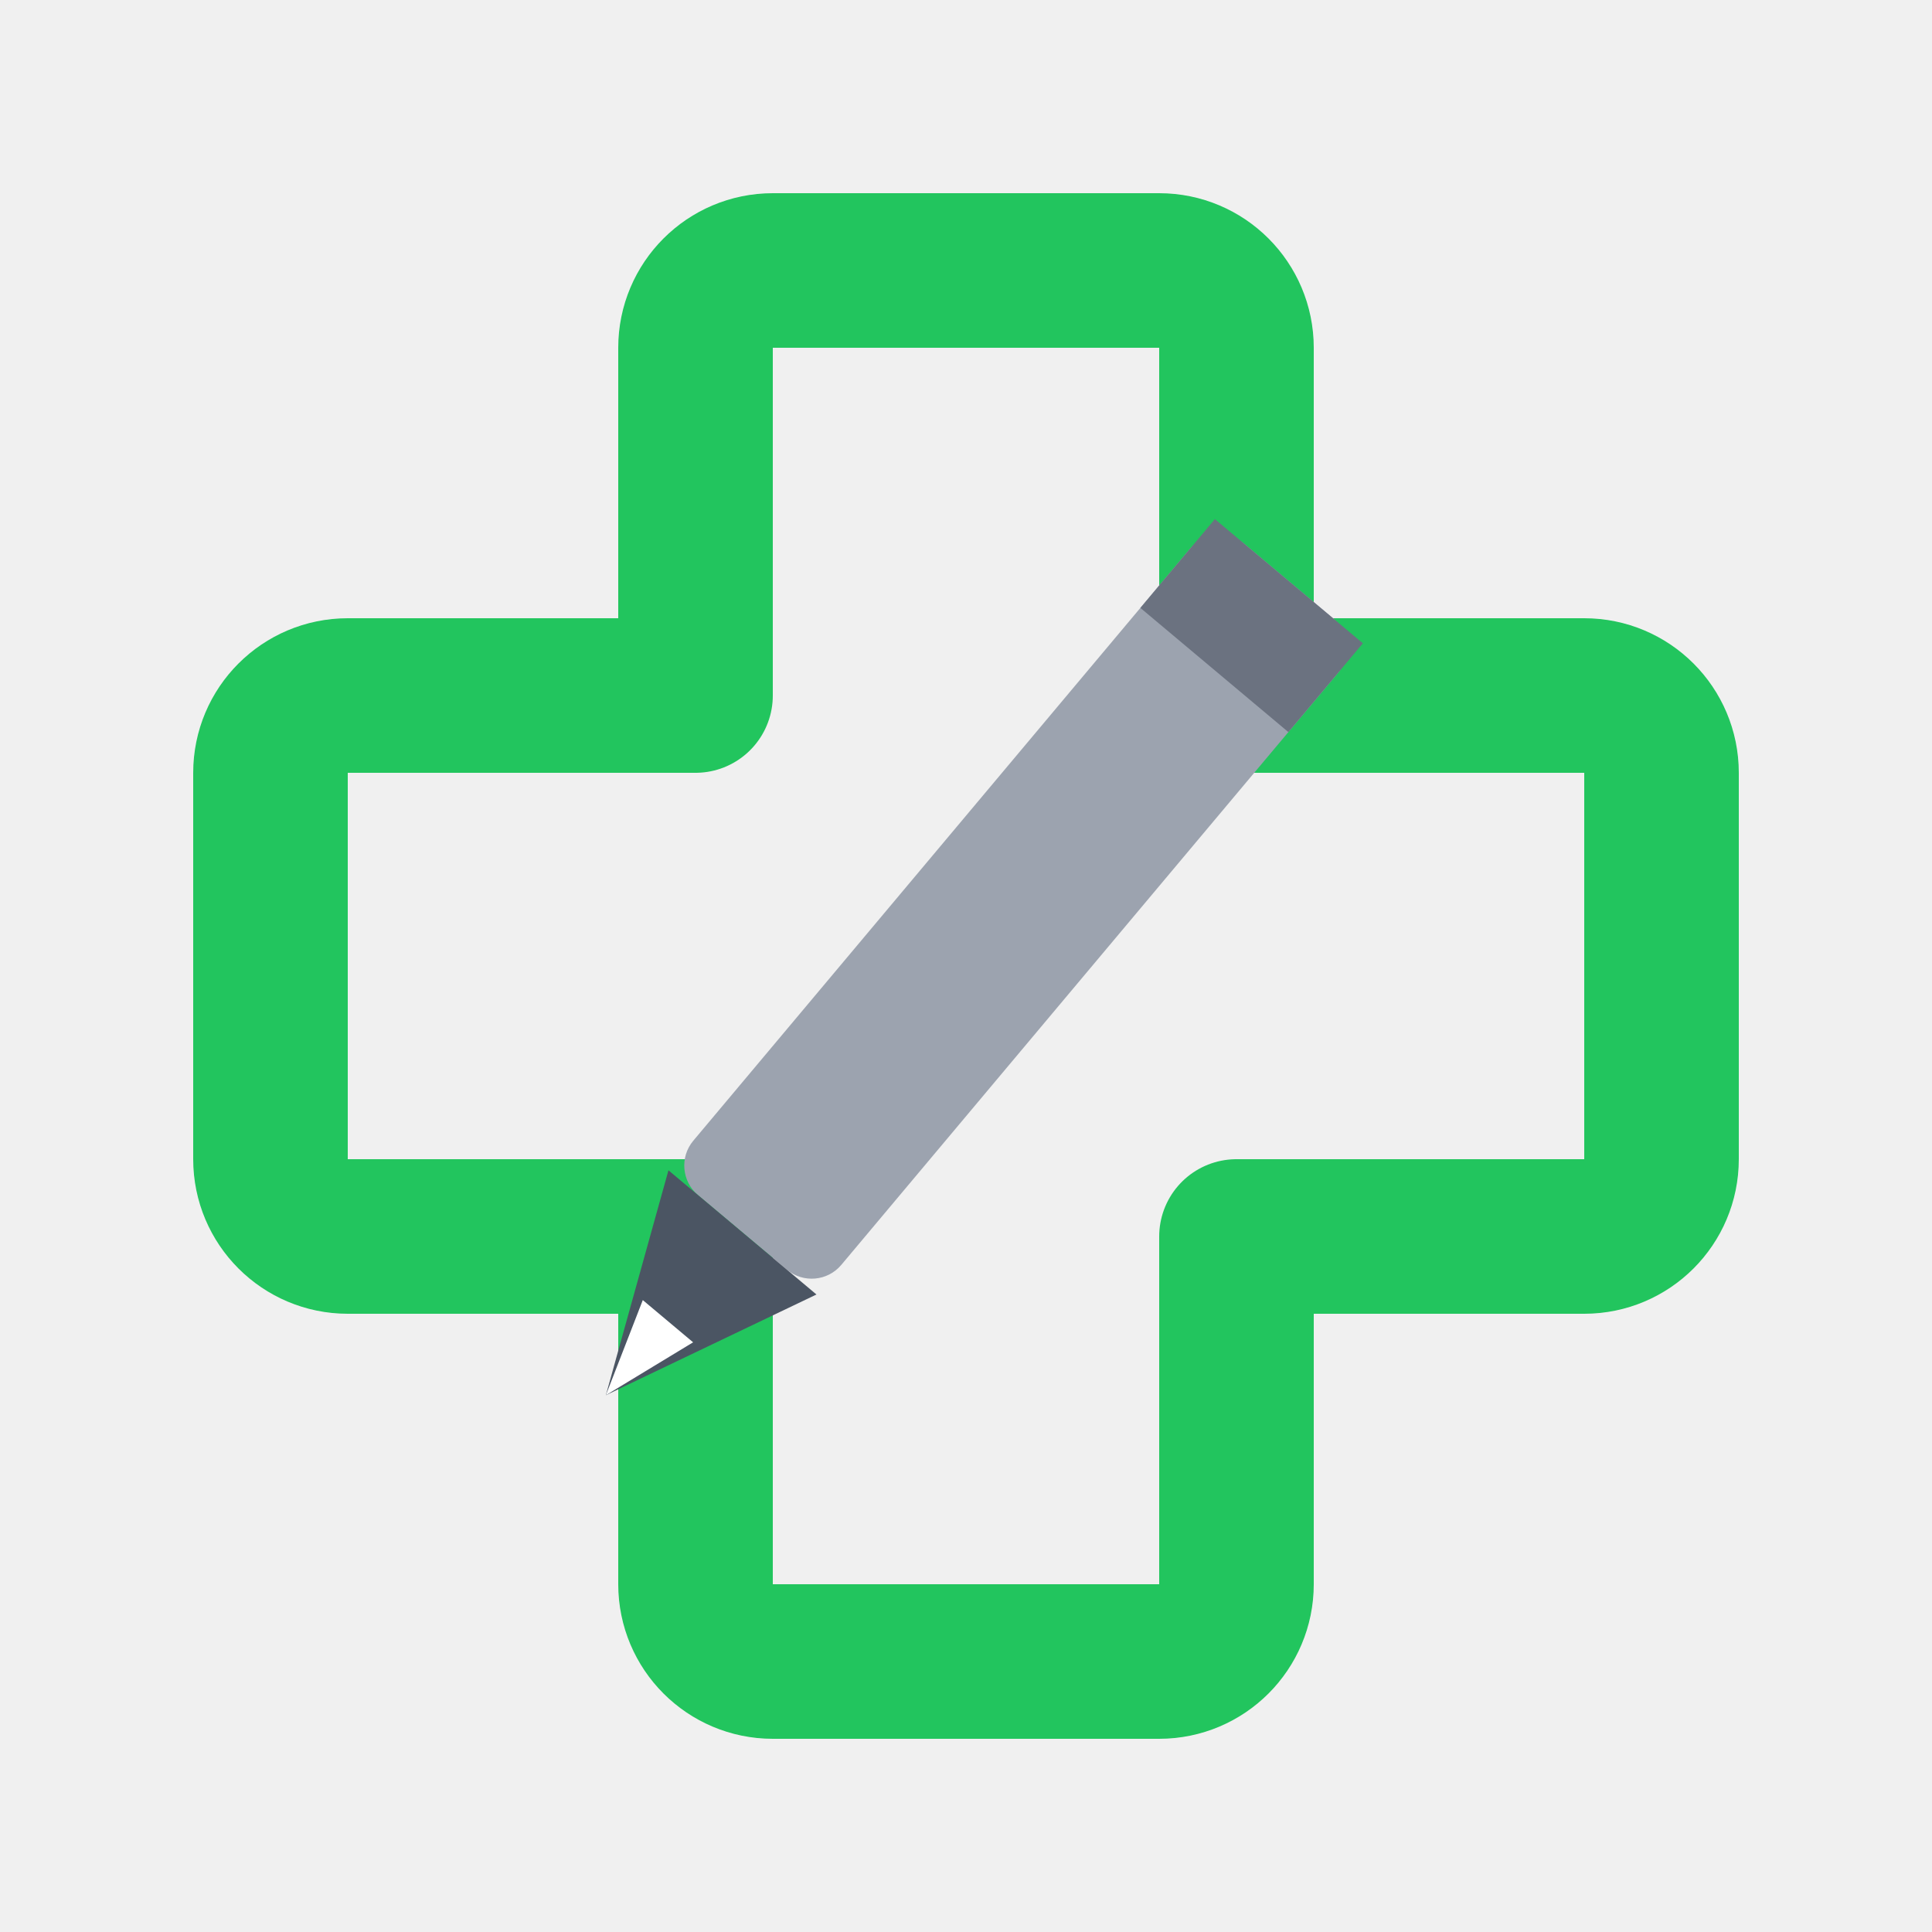
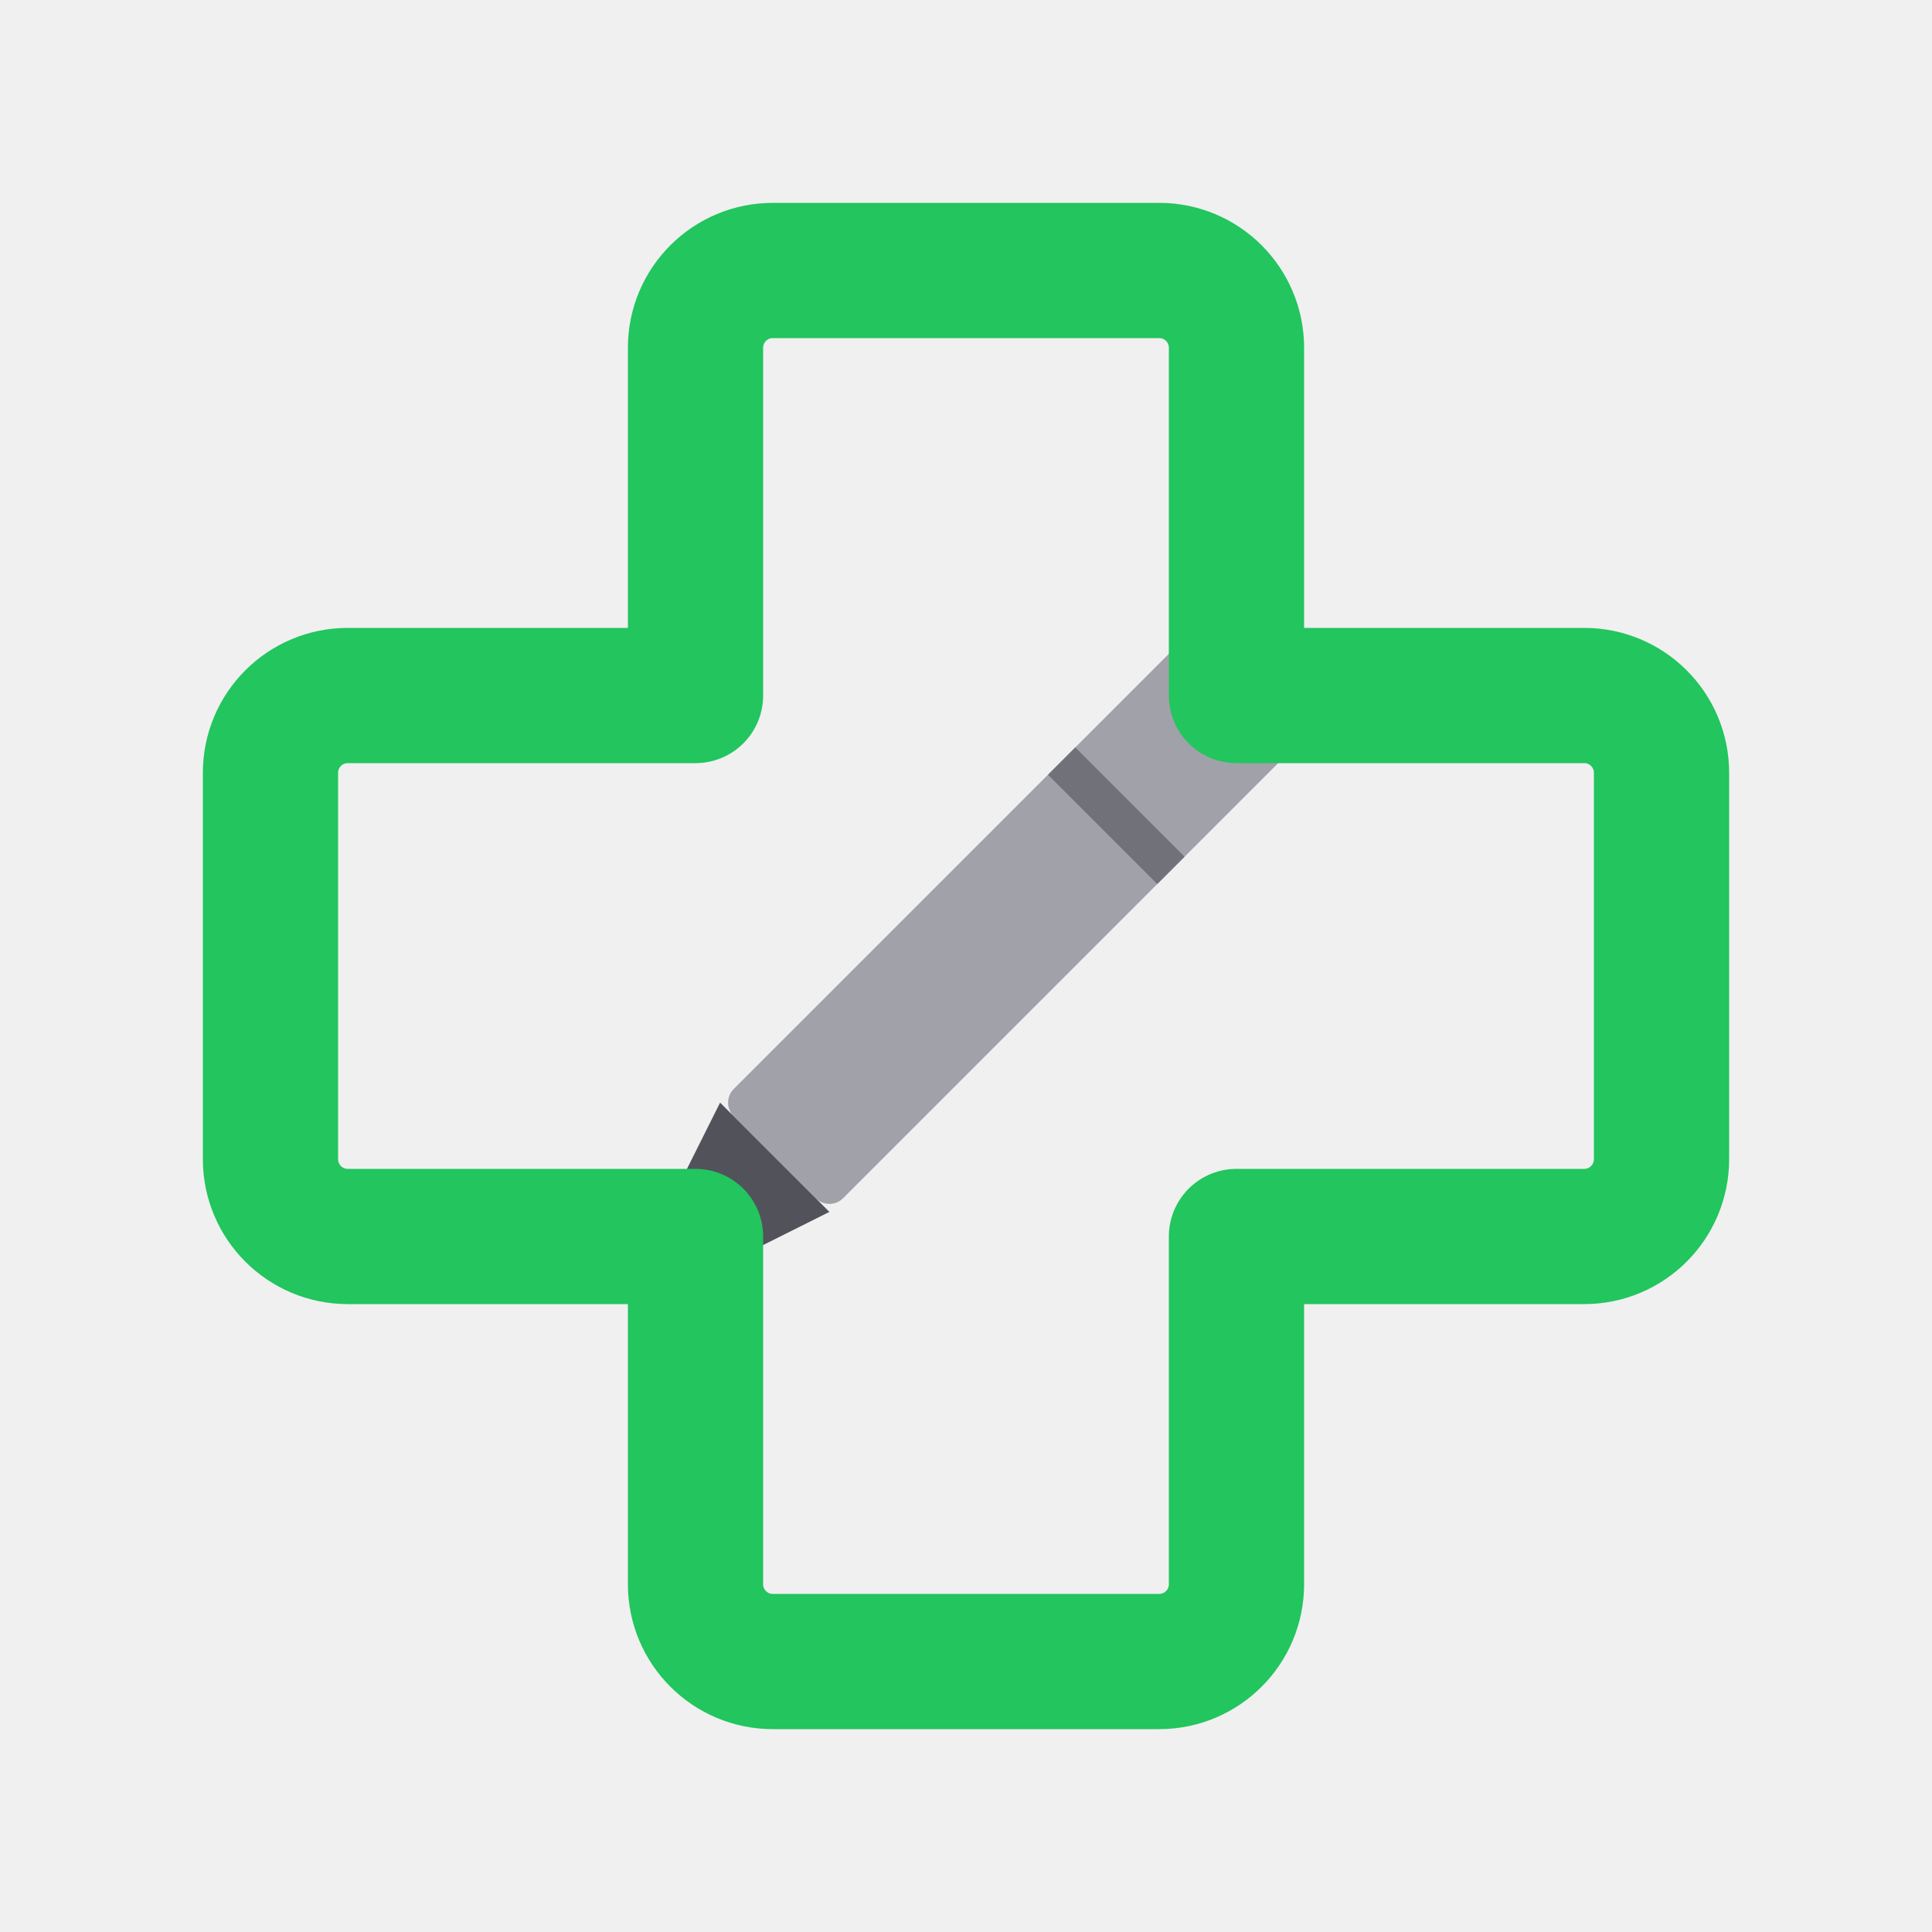
<svg xmlns="http://www.w3.org/2000/svg" viewBox="0 0 100 100" fill="none">
-   <path d="M 40 14 L 60 14 A 4 4 0 0 1 64 18 L 64 36 L 82 36 A 4 4 0 0 1 86 40 L 86 60 A 4 4 0 0 1 82 64 L 64 64 L 64 82 A 4 4 0 0 1 60 86 L 40 86 A 4 4 0 0 1 36 82 L 36 64 L 18 64 A 4 4 0 0 1 14 60 L 14 40 A 4 4 0 0 1 18 36 L 36 36 L 36 18 A 4 4 0 0 1 40 14 Z" stroke="#22c55e" stroke-width="8" stroke-linejoin="round" />
-   <g transform="translate(50 50) rotate(40)">
-     <rect x="-5" y="-26" width="10" height="44" rx="2" fill="#9CA3AF" />
-     <rect x="-5" y="-26" width="10" height="6" fill="#6B7280" />
-     <polygon points="-5,18 5,18 0,29" fill="#4B5563" />
-     <polygon points="-1.7,24 1.7,24 0,29" fill="#FFFFFF" />
+   <defs>
+     <clipPath id="cc">
+       <path d="M 40 14 L 60 14 A 4 4 0 0 1 64 18 L 64 36 L 82 36 A 4 4 0 0 1 86 40 L 86 60 A 4 4 0 0 1 82 64 L 64 64 L 64 82 A 4 4 0 0 1 60 86 L 40 86 A 4 4 0 0 1 36 82 L 36 64 L 18 64 A 4 4 0 0 1 14 60 L 14 40 A 4 4 0 0 1 18 36 L 36 36 L 36 18 A 4 4 0 0 1 40 14 Z" />
+     </clipPath>
+   </defs>
+   <g clip-path="url(#cc)">
+     <g transform="translate(50 50) rotate(45)">
+       <rect x="-4" y="-26" width="8" height="40" rx="1" fill="#A1A1AA" />
+       <rect x="-4" y="-26" width="8" height="6" fill="#71717A" />
+       <rect x="-4" y="-12" width="8" height="2" fill="#71717A" />
+       <polygon points="-4,14 4,14 0,26" fill="#52525B" />
+       <polygon points="-1.2,22 1.2,22 0,26" fill="#FFFFFF" />
+     </g>
  </g>
+   <path d="M 40 14 L 60 14 A 4 4 0 0 1 64 18 L 64 36 L 82 36 A 4 4 0 0 1 86 40 L 86 60 A 4 4 0 0 1 82 64 L 64 64 L 64 82 A 4 4 0 0 1 60 86 L 40 86 A 4 4 0 0 1 36 82 L 36 64 L 18 64 A 4 4 0 0 1 14 60 L 14 40 A 4 4 0 0 1 18 36 L 36 36 L 36 18 A 4 4 0 0 1 40 14 Z" stroke="#22c55e" stroke-width="7" stroke-linejoin="round" fill="none" />
</svg>
